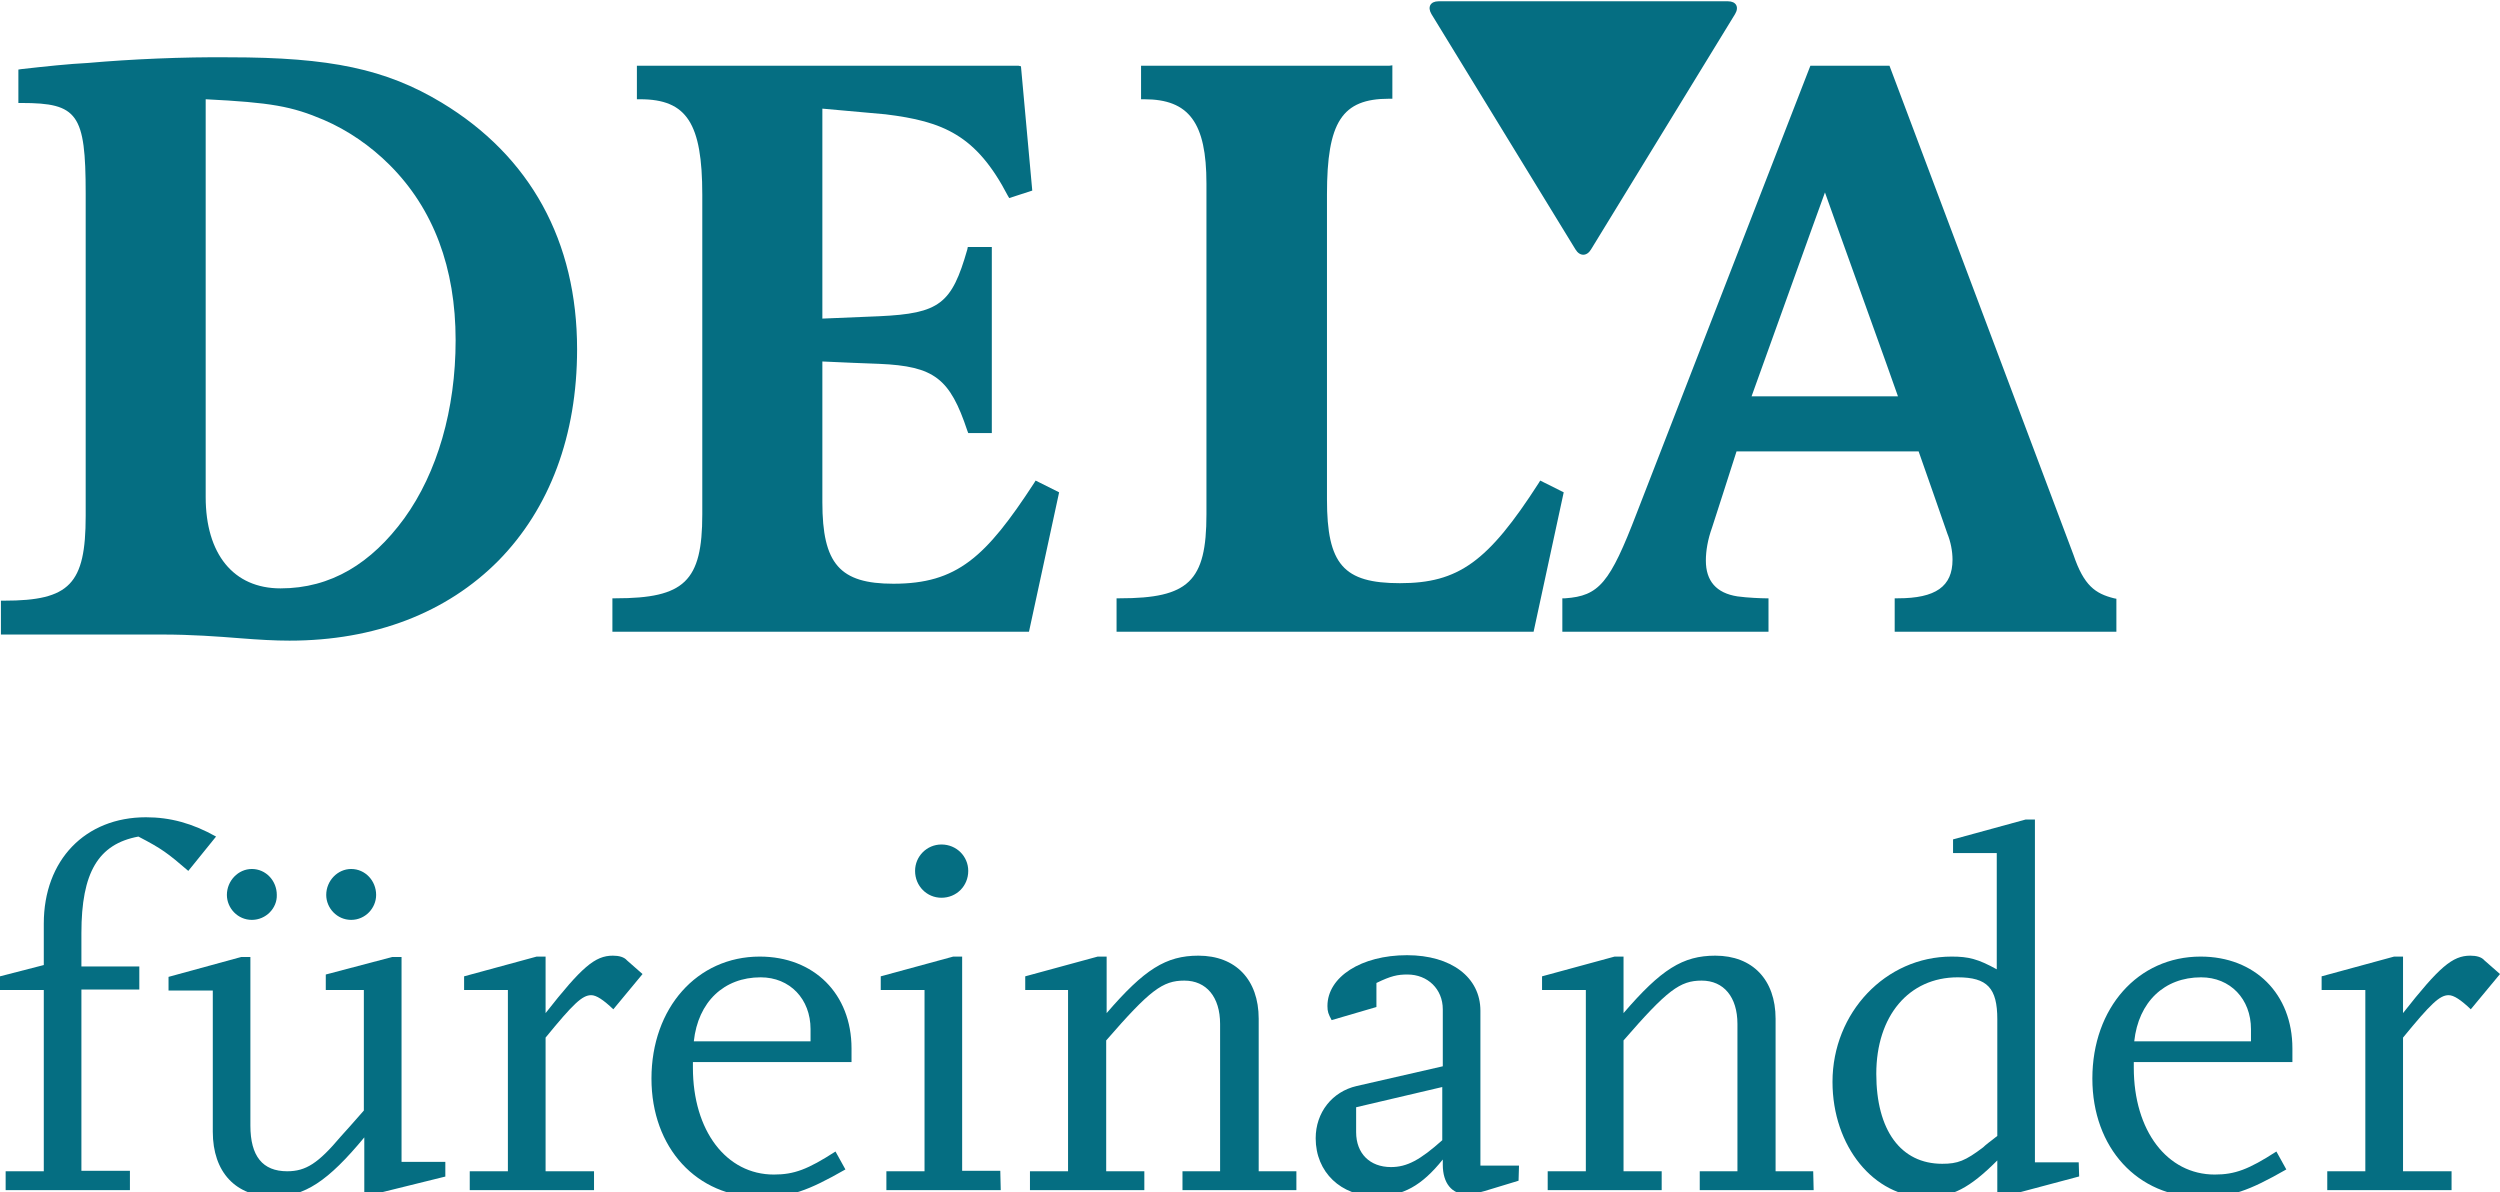
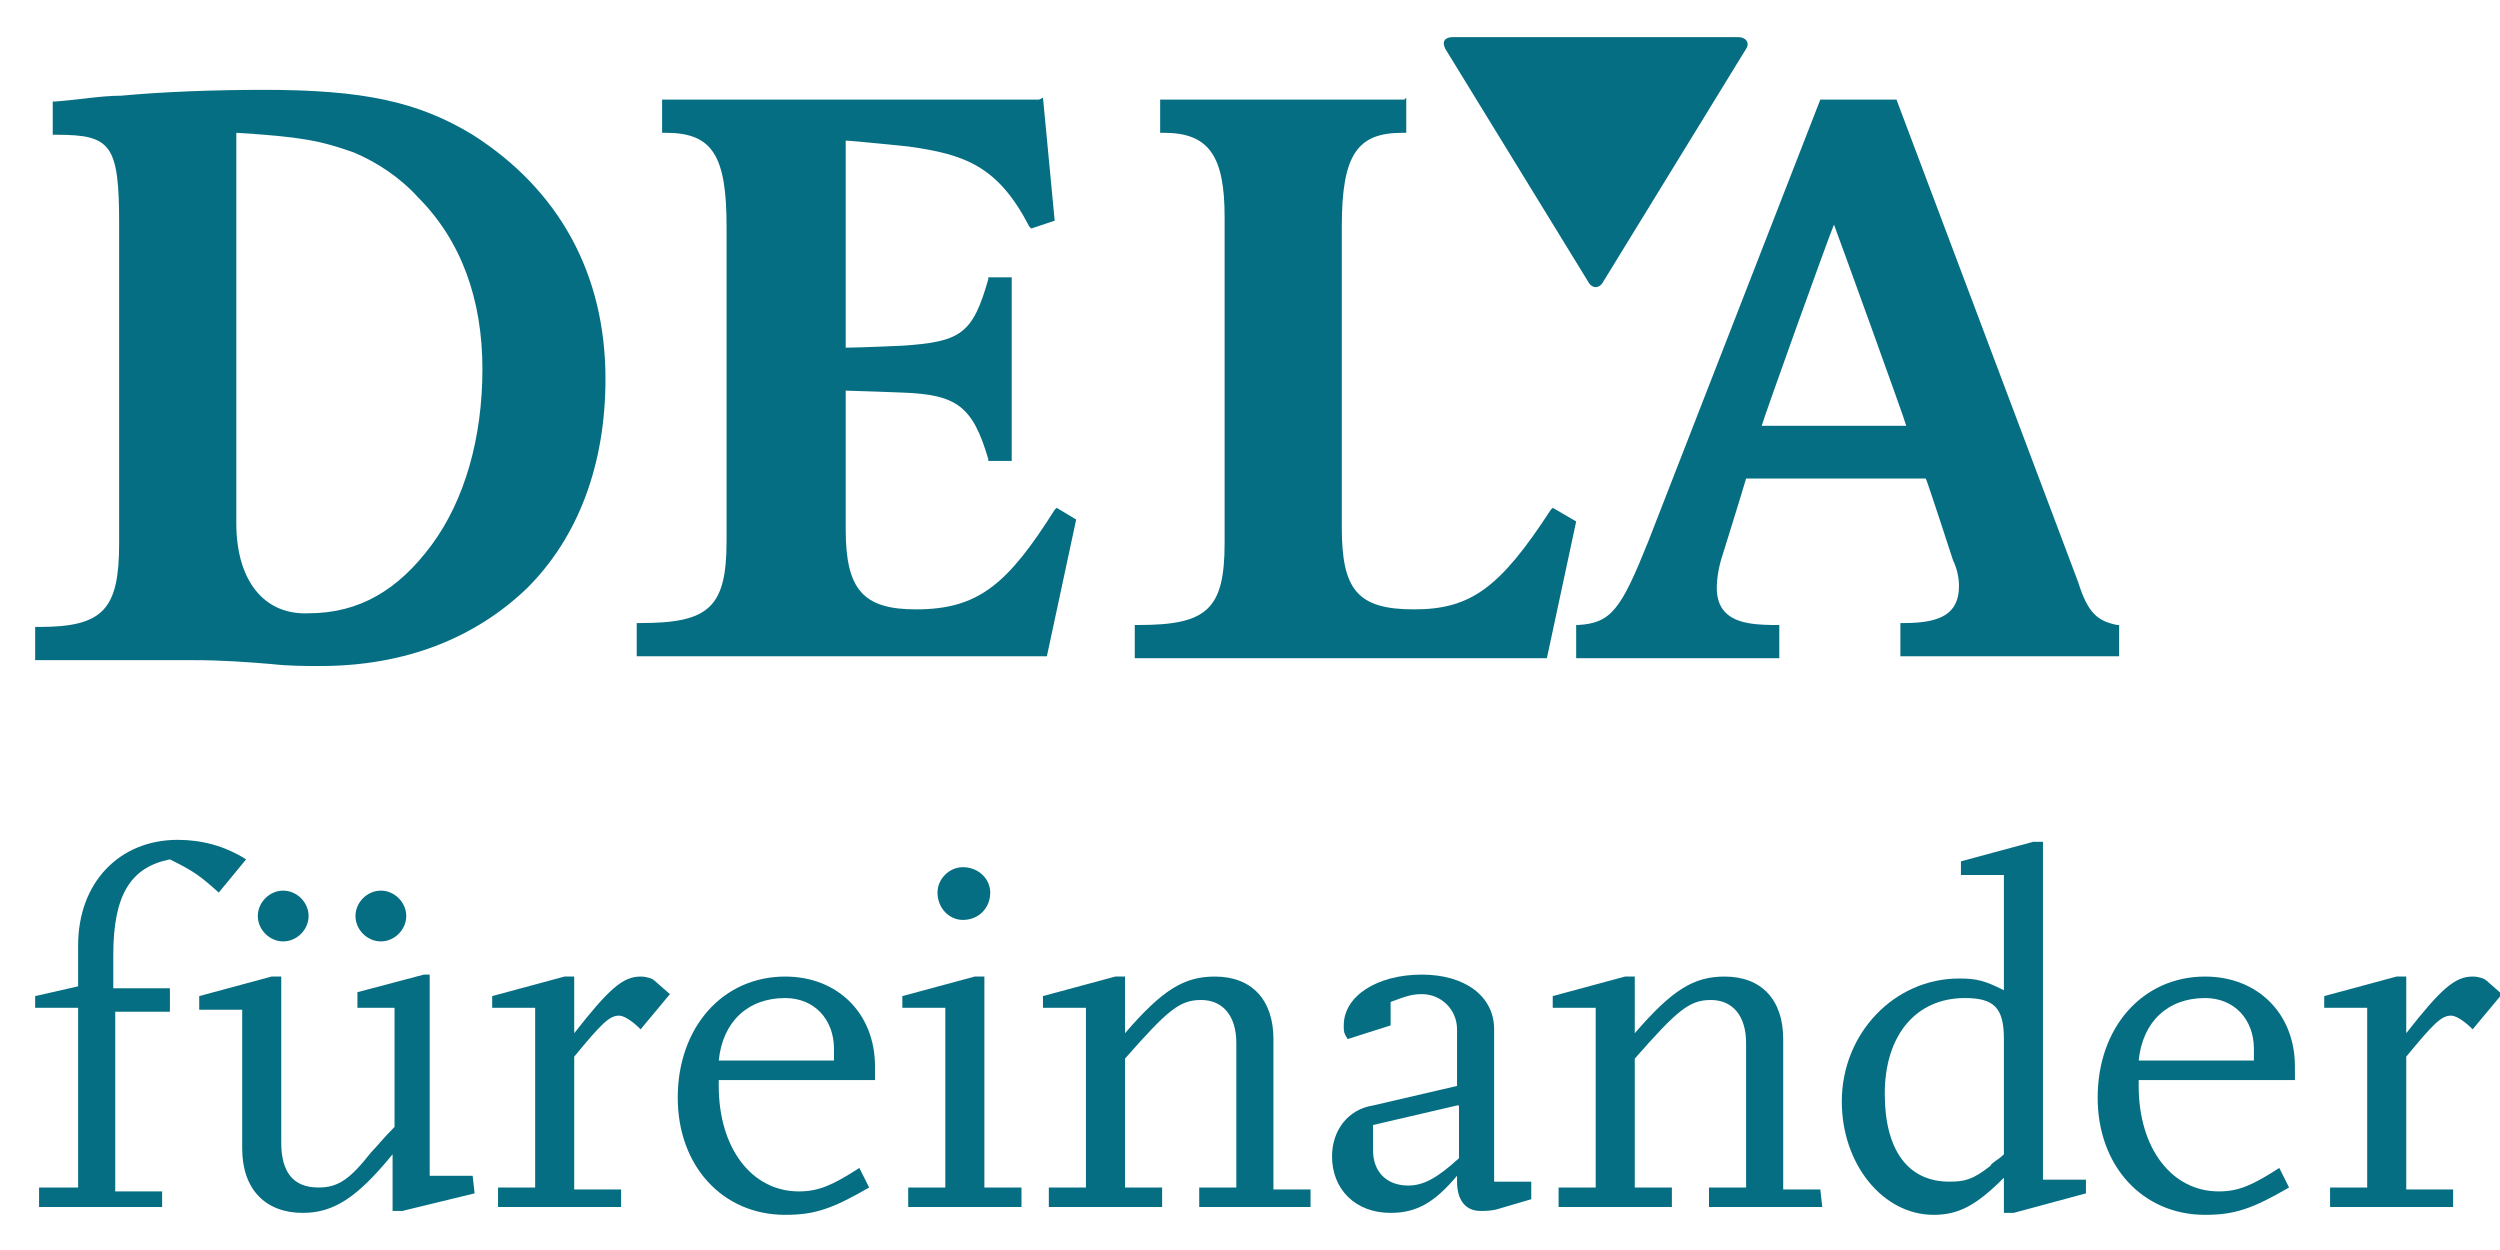
- <svg xmlns="http://www.w3.org/2000/svg" width="128px" height="61px" viewBox="0 0 128 61" version="1.1">
-   <g id="surface1">
-     <path style=" stroke:none;fill-rule:nonzero;fill:rgb(1.961%,43.137%,50.98%);fill-opacity:1;" d="M 52.156 3.367 L 32.609 3.367 L 32.609 5.082 L 32.777 5.082 C 35.164 5.082 35.957 6.309 35.957 9.973 L 35.957 26.34 C 35.957 29.766 35.043 30.633 31.523 30.633 L 31.355 30.633 L 31.355 32.344 L 52.684 32.344 L 54.227 25.207 L 53.023 24.605 L 52.949 24.727 C 50.469 28.535 48.996 29.887 45.742 29.887 C 42.996 29.887 42.105 28.871 42.105 25.715 L 42.105 18.508 C 42.395 18.531 45.02 18.629 45.02 18.629 C 47.84 18.75 48.637 19.375 49.527 22.051 L 49.574 22.172 L 50.781 22.172 L 50.781 12.648 L 49.551 12.648 L 49.527 12.77 C 48.73 15.566 48.105 16.047 45.02 16.191 C 45.02 16.191 42.754 16.289 42.105 16.312 L 42.105 5.562 C 42.418 5.586 45.332 5.852 45.332 5.852 C 48.297 6.215 49.984 6.914 51.602 10.023 L 51.672 10.141 L 52.852 9.758 L 52.273 3.395 Z M 52.156 3.367 " />
-     <path style=" stroke:none;fill-rule:nonzero;fill:rgb(1.961%,43.137%,50.98%);fill-opacity:1;" d="M 71.121 3.367 L 58.422 3.367 L 58.422 5.082 L 58.59 5.082 C 60.879 5.082 61.77 6.285 61.77 9.395 L 61.77 26.34 C 61.77 29.766 60.855 30.633 57.336 30.633 L 57.168 30.633 L 57.168 32.344 L 78.52 32.344 L 80.062 25.207 L 78.859 24.605 L 78.785 24.727 C 76.184 28.777 74.664 29.859 71.676 29.859 C 68.785 29.859 67.941 28.898 67.941 25.57 L 67.941 9.949 C 67.941 6.238 68.711 5.055 71.121 5.055 L 71.289 5.055 L 71.289 3.344 Z M 71.121 3.367 " />
-     <path style=" stroke:none;fill-rule:nonzero;fill:rgb(1.961%,43.137%,50.98%);fill-opacity:1;" d="M 4.508 3.223 C 3.52 3.273 2.363 3.395 1.086 3.539 L 0.941 3.562 L 0.941 5.273 L 1.109 5.273 C 3.977 5.273 4.387 5.828 4.387 9.902 L 4.387 26.414 C 4.387 29.91 3.566 30.754 0.219 30.754 L 0.047 30.754 L 0.047 32.488 L 8.289 32.488 C 9.809 32.488 11.133 32.586 12.316 32.68 C 13.254 32.754 14.074 32.801 14.82 32.801 C 19.184 32.801 22.871 31.379 25.523 28.703 C 28.148 26.027 29.547 22.293 29.547 17.879 C 29.547 12.359 27.16 7.996 22.605 5.25 C 19.762 3.539 16.918 2.934 11.738 2.934 C 9.375 2.91 6.676 3.031 4.508 3.223 M 10.531 25.449 L 10.531 5.082 C 13.883 5.25 14.941 5.441 16.582 6.141 C 17.812 6.672 18.969 7.465 19.957 8.453 C 22.195 10.695 23.328 13.711 23.328 17.422 C 23.328 20.965 22.391 24.195 20.703 26.535 C 19.016 28.848 16.941 30.125 14.363 30.125 C 11.953 30.125 10.531 28.367 10.531 25.449 " />
-     <path style=" stroke:none;fill-rule:nonzero;fill:rgb(1.961%,43.137%,50.98%);fill-opacity:1;" d="M 96.645 3.367 L 92.691 3.367 L 83.801 26.27 C 82.426 29.859 81.871 30.512 80.137 30.633 L 79.992 30.633 L 79.992 32.344 L 90.547 32.344 L 90.547 30.633 L 90.379 30.633 C 90.211 30.633 89.488 30.609 88.957 30.535 C 87.871 30.367 87.34 29.742 87.34 28.703 C 87.34 28.199 87.438 27.621 87.656 27.016 C 87.656 27.016 88.715 23.738 88.91 23.113 L 98.234 23.113 C 98.309 23.305 99.707 27.328 99.707 27.328 C 99.875 27.738 99.969 28.223 99.969 28.656 C 99.969 30.031 99.102 30.633 97.176 30.633 L 97.008 30.633 L 97.008 32.344 L 108.359 32.344 L 108.359 30.656 L 108.238 30.633 C 107.273 30.391 106.695 29.98 106.164 28.414 L 96.742 3.367 C 96.742 3.367 96.645 3.367 96.645 3.367 Z M 93.438 9.852 C 93.703 10.625 97.055 19.906 97.176 20.293 L 89.68 20.293 C 89.824 19.906 93.148 10.625 93.438 9.852 " />
-     <path style=" stroke:none;fill-rule:nonzero;fill:rgb(1.961%,43.137%,50.98%);fill-opacity:1;" d="M 73.289 0.719 C 73.074 0.355 73.242 0.066 73.652 0.066 L 88.473 0.066 C 88.883 0.066 89.055 0.355 88.836 0.719 L 81.461 12.77 C 81.246 13.133 80.883 13.133 80.664 12.77 Z M 73.289 0.719 " />
-     <path style=" stroke:none;fill-rule:nonzero;fill:rgb(1.961%,43.137%,50.98%);fill-opacity:1;" d="M 6.652 60.934 L 0.289 60.934 L 0.289 59.969 L 2.242 59.969 L 2.242 50.688 L 0 50.688 L 0 49.988 L 2.242 49.41 L 2.242 47.289 C 2.242 44.035 4.363 41.844 7.473 41.844 C 8.723 41.844 9.855 42.156 11.062 42.832 L 9.641 44.59 C 8.578 43.676 8.289 43.457 7.086 42.832 C 5.035 43.215 4.168 44.664 4.168 47.773 L 4.168 49.484 L 7.133 49.484 L 7.133 50.664 L 4.168 50.664 L 4.168 59.945 L 6.652 59.945 Z M 6.652 60.934 " />
-     <path style=" stroke:none;fill-rule:nonzero;fill:rgb(1.961%,43.137%,50.98%);fill-opacity:1;" d="M 22.824 60.234 L 19.113 61.152 L 18.652 61.152 L 18.652 58.234 C 16.797 60.477 15.594 61.27 14.004 61.27 C 12.074 61.27 10.895 60.02 10.895 57.945 L 10.895 50.715 L 8.629 50.715 L 8.629 50.016 L 12.34 49 L 12.82 49 L 12.82 57.633 C 12.82 59.199 13.449 59.969 14.703 59.969 C 15.664 59.969 16.293 59.559 17.449 58.188 C 17.715 57.898 18.102 57.461 18.629 56.859 L 18.629 50.688 L 16.68 50.688 L 16.68 49.895 L 20.074 49 L 20.559 49 L 20.559 59.488 L 22.801 59.488 L 22.801 60.234 Z M 12.895 47.098 C 12.172 47.098 11.617 46.496 11.617 45.82 C 11.617 45.098 12.195 44.492 12.895 44.492 C 13.617 44.492 14.172 45.098 14.172 45.82 C 14.195 46.496 13.617 47.098 12.895 47.098 Z M 17.98 47.098 C 17.258 47.098 16.703 46.496 16.703 45.82 C 16.703 45.098 17.281 44.492 17.98 44.492 C 18.703 44.492 19.258 45.098 19.258 45.82 C 19.258 46.496 18.703 47.098 17.98 47.098 Z M 17.98 47.098 " />
-     <path style=" stroke:none;fill-rule:nonzero;fill:rgb(1.961%,43.137%,50.98%);fill-opacity:1;" d="M 30.414 60.934 L 24.051 60.934 L 24.051 59.969 L 26.004 59.969 L 26.004 50.688 L 23.762 50.688 L 23.762 49.988 L 27.477 48.977 L 27.934 48.977 L 27.934 51.871 C 29.789 49.508 30.465 48.93 31.379 48.93 C 31.691 48.93 31.957 49 32.102 49.172 L 32.898 49.871 L 31.402 51.676 C 30.898 51.195 30.535 50.953 30.27 50.953 C 29.812 50.953 29.355 51.387 27.934 53.125 L 27.934 59.969 L 30.414 59.969 Z M 30.414 60.934 " />
-     <path style=" stroke:none;fill-rule:nonzero;fill:rgb(1.961%,43.137%,50.98%);fill-opacity:1;" d="M 43.285 59.875 C 41.355 60.98 40.441 61.297 38.945 61.297 C 35.668 61.297 33.355 58.766 33.355 55.223 C 33.355 51.605 35.695 48.977 38.898 48.977 C 41.672 48.977 43.598 50.883 43.598 53.68 L 43.598 54.379 L 35.477 54.379 L 35.477 54.668 C 35.477 57.898 37.188 60.137 39.621 60.137 C 40.66 60.137 41.355 59.875 42.777 58.957 Z M 41.5 53.316 L 41.5 52.691 C 41.5 51.148 40.441 50.039 38.945 50.039 C 37.066 50.039 35.742 51.293 35.523 53.316 Z M 41.5 53.316 " />
-     <path style=" stroke:none;fill-rule:nonzero;fill:rgb(1.961%,43.137%,50.98%);fill-opacity:1;" d="M 51.238 60.934 L 45.383 60.934 L 45.383 59.969 L 47.336 59.969 L 47.336 50.688 L 45.094 50.688 L 45.094 49.988 L 48.805 48.977 L 49.262 48.977 L 49.262 59.945 L 51.215 59.945 Z M 48.203 43.238 C 48.973 43.238 49.574 43.844 49.574 44.59 C 49.574 45.363 48.973 45.965 48.203 45.965 C 47.453 45.965 46.852 45.363 46.852 44.59 C 46.852 43.844 47.453 43.238 48.203 43.238 Z M 48.203 43.238 " />
-     <path style=" stroke:none;fill-rule:nonzero;fill:rgb(1.961%,43.137%,50.98%);fill-opacity:1;" d="M 66.375 60.934 L 60.543 60.934 L 60.543 59.969 L 62.469 59.969 L 62.469 52.426 C 62.469 51.051 61.77 50.207 60.637 50.207 C 59.527 50.207 58.879 50.688 56.637 53.27 L 56.637 59.969 L 58.59 59.969 L 58.59 60.934 L 52.734 60.934 L 52.734 59.969 L 54.684 59.969 L 54.684 50.688 L 52.492 50.688 L 52.492 49.988 L 56.203 48.977 L 56.66 48.977 L 56.66 51.871 C 58.59 49.629 59.699 48.93 61.359 48.93 C 63.266 48.93 64.445 50.16 64.445 52.16 L 64.445 59.969 L 66.375 59.969 Z M 66.375 60.934 " />
-     <path style=" stroke:none;fill-rule:nonzero;fill:rgb(1.961%,43.137%,50.98%);fill-opacity:1;" d="M 77.75 60.453 L 76.016 60.98 C 75.676 61.078 75.316 61.152 75.121 61.152 C 74.328 61.152 73.871 60.574 73.871 59.633 C 73.871 59.559 73.871 59.488 73.871 59.367 C 72.785 60.719 71.82 61.246 70.445 61.246 C 68.664 61.246 67.363 60.02 67.363 58.281 C 67.363 56.957 68.207 55.895 69.457 55.605 L 73.871 54.594 L 73.871 51.676 C 73.871 50.641 73.098 49.895 72.062 49.895 C 71.555 49.895 71.219 49.965 70.473 50.328 L 70.473 51.559 L 68.18 52.23 C 68.012 51.918 67.965 51.797 67.965 51.508 C 67.965 50.016 69.699 48.906 72.039 48.906 C 74.305 48.906 75.797 50.039 75.797 51.75 L 75.797 59.68 L 77.773 59.68 Z M 73.844 55.656 L 69.434 56.691 L 69.434 57.969 C 69.434 59.055 70.133 59.754 71.219 59.754 C 72.039 59.754 72.711 59.391 73.844 58.379 Z M 73.844 55.656 " />
-     <path style=" stroke:none;fill-rule:nonzero;fill:rgb(1.961%,43.137%,50.98%);fill-opacity:1;" d="M 92.859 60.934 L 87.027 60.934 L 87.027 59.969 L 88.957 59.969 L 88.957 52.426 C 88.957 51.051 88.258 50.207 87.125 50.207 C 86.016 50.207 85.367 50.688 83.125 53.27 L 83.125 59.969 L 85.078 59.969 L 85.078 60.934 L 79.242 60.934 L 79.242 59.969 L 81.195 59.969 L 81.195 50.688 L 78.953 50.688 L 78.953 49.988 L 82.668 48.977 L 83.125 48.977 L 83.125 51.871 C 85.051 49.629 86.16 48.93 87.824 48.93 C 89.727 48.93 90.91 50.16 90.91 52.16 L 90.91 59.969 L 92.836 59.969 Z M 92.859 60.934 " />
-     <path style=" stroke:none;fill-rule:nonzero;fill:rgb(1.961%,43.137%,50.98%);fill-opacity:1;" d="M 106.453 60.234 L 102.742 61.223 L 102.262 61.223 L 102.262 59.414 C 100.84 60.836 99.945 61.297 98.621 61.297 C 95.945 61.297 93.824 58.691 93.824 55.391 C 93.824 51.848 96.547 48.977 99.922 48.977 C 100.789 48.977 101.273 49.098 102.234 49.629 L 102.234 43.676 L 99.996 43.676 L 99.996 42.977 L 103.707 41.961 L 104.188 41.961 L 104.188 59.512 L 106.43 59.512 Z M 102.262 58.16 L 102.262 52.184 C 102.262 50.594 101.754 50.039 100.234 50.039 C 97.73 50.039 96.066 52.016 96.066 54.98 C 96.066 57.871 97.32 59.586 99.441 59.586 C 100.234 59.586 100.621 59.438 101.539 58.742 C 101.656 58.621 101.922 58.426 102.262 58.16 Z M 102.262 58.16 " />
-     <path style=" stroke:none;fill-rule:nonzero;fill:rgb(1.961%,43.137%,50.98%);fill-opacity:1;" d="M 117.059 59.875 C 115.129 60.98 114.215 61.297 112.719 61.297 C 109.441 61.297 107.129 58.766 107.129 55.223 C 107.129 51.605 109.465 48.977 112.672 48.977 C 115.445 48.977 117.371 50.883 117.371 53.68 L 117.371 54.379 L 109.25 54.379 L 109.25 54.668 C 109.25 57.898 110.961 60.137 113.395 60.137 C 114.43 60.137 115.129 59.875 116.551 58.957 Z M 115.25 53.316 L 115.25 52.691 C 115.25 51.148 114.191 50.039 112.695 50.039 C 110.816 50.039 109.492 51.293 109.273 53.316 Z M 115.25 53.316 " />
-     <path style=" stroke:none;fill-rule:nonzero;fill:rgb(1.961%,43.137%,50.98%);fill-opacity:1;" d="M 125.52 60.934 L 119.156 60.934 L 119.156 59.969 L 121.105 59.969 L 121.105 50.688 L 118.867 50.688 L 118.867 49.988 L 122.578 48.977 L 123.035 48.977 L 123.035 51.871 C 124.891 49.508 125.566 48.93 126.48 48.93 C 126.797 48.93 127.059 49 127.203 49.172 L 128 49.871 L 126.504 51.676 C 126 51.195 125.637 50.953 125.371 50.953 C 124.914 50.953 124.457 51.387 123.035 53.125 L 123.035 59.969 L 125.52 59.969 Z M 125.52 60.934 " />
+ <svg xmlns="http://www.w3.org/2000/svg" version="1.1" id="Logo" x="0px" y="0px" viewBox="0 0 128 64" style="enable-background:new 0 0 128 64;" xml:space="preserve">
+   <style type="text/css">
+ 	.st0{fill:#056E82;}
+ </style>
+   <g>
+     <path class="st0" d="M53.2,5.1H33.9v1.7h0.2c2.4,0,3.1,1.2,3.1,4.8v16.1c0,3.4-0.9,4.2-4.4,4.2h-0.2v1.7h21l1.5-7L54.1,26L54,26.1   c-2.4,3.8-3.9,5.1-7.1,5.1c-2.7,0-3.6-1-3.6-4.1V20c0.3,0,2.9,0.1,2.9,0.1c2.8,0.1,3.6,0.7,4.4,3.4l0,0.1h1.2v-9.4h-1.2l0,0.1   c-0.8,2.8-1.4,3.2-4.4,3.4c0,0-2.2,0.1-2.9,0.1V7.2c0.3,0,3.2,0.3,3.2,0.3c2.9,0.4,4.6,1,6.2,4.1l0.1,0.1l1.2-0.4l-0.6-6.3   L53.2,5.1L53.2,5.1z" />
+     <path class="st0" d="M71.9,5.1H59.4v1.7h0.2c2.3,0,3.1,1.2,3.1,4.3v16.7c0,3.4-0.9,4.2-4.4,4.2h-0.2v1.7h21.1l1.5-7L79.5,26   l-0.1,0.1c-2.6,4-4.1,5.1-7,5.1c-2.9,0-3.7-1-3.7-4.2V11.6c0-3.7,0.8-4.8,3.1-4.8h0.2V5L71.9,5.1L71.9,5.1z" />
+     <path class="st0" d="M6.2,4.9c-1,0-2.1,0.2-3.4,0.3l-0.1,0v1.7h0.2c2.8,0,3.2,0.5,3.2,4.6v16.3c0,3.4-0.8,4.3-4.1,4.3H1.8v1.7h8.1   c1.5,0,2.8,0.1,4,0.2c0.9,0.1,1.7,0.1,2.5,0.1c4.3,0,7.9-1.4,10.6-4c2.6-2.6,4-6.3,4-10.7c0-5.4-2.4-9.7-6.8-12.5   c-2.8-1.7-5.6-2.3-10.7-2.3C11,4.6,8.3,4.7,6.2,4.9 M12.1,26.8V6.8c3.3,0.2,4.3,0.4,6,1c1.2,0.5,2.4,1.3,3.3,2.3   c2.2,2.2,3.3,5.2,3.3,8.8c0,3.5-0.9,6.7-2.6,9c-1.7,2.3-3.7,3.5-6.3,3.5C13.5,31.5,12.1,29.7,12.1,26.8" />
+     <path class="st0" d="M97.1,5.1h-3.9l-8.8,22.6c-1.4,3.5-1.9,4.2-3.6,4.3h-0.1v1.7h10.4V32h-0.2c-0.2,0-0.9,0-1.4-0.1   c-1.1-0.2-1.6-0.8-1.6-1.8c0-0.5,0.1-1.1,0.3-1.7c0,0,1-3.2,1.2-3.9h9.2c0.1,0.2,1.4,4.2,1.4,4.2c0.2,0.4,0.3,0.9,0.3,1.3   c0,1.4-0.9,1.9-2.8,1.9h-0.2v1.7h11.2V32l-0.1,0c-1-0.2-1.5-0.6-2-2.2L97.1,5.1L97.1,5.1z M93.9,11.5c0.3,0.8,3.6,9.9,3.7,10.3   h-7.4C90.3,21.4,93.6,12.2,93.9,11.5" />
+     <path class="st0" d="M74,2.5c-0.2-0.4,0-0.6,0.4-0.6H89c0.4,0,0.6,0.3,0.4,0.6l-7.3,11.9c-0.2,0.4-0.6,0.4-0.8,0L74,2.5z" />
+     <g>
+       <g>
+         <path class="st0" d="M8.3,61.8H2v-1H4v-9.2H1.8V51L4,50.5v-2.1C4,45.2,6.1,43,9.1,43c1.2,0,2.4,0.3,3.5,1l-1.4,1.7     c-1-0.9-1.3-1.1-2.5-1.7c-2,0.4-2.9,1.8-2.9,4.9v1.7h2.9v1.2H5.9v9.2h2.4L8.3,61.8L8.3,61.8z" />
+         <path class="st0" d="M24.3,61.1L20.6,62h-0.5v-2.9c-1.8,2.2-3,3-4.6,3c-1.9,0-3.1-1.2-3.1-3.3v-7.1h-2.2v-0.7l3.7-1h0.5v8.5     c0,1.5,0.6,2.3,1.9,2.3c1,0,1.6-0.4,2.7-1.8c0.3-0.3,0.6-0.7,1.2-1.3v-6.1h-1.9v-0.8l3.4-0.9H22v10.3h2.2L24.3,61.1L24.3,61.1z      M14.5,48.2c-0.7,0-1.3-0.6-1.3-1.3c0-0.7,0.6-1.3,1.3-1.3c0.7,0,1.3,0.6,1.3,1.3C15.8,47.6,15.2,48.2,14.5,48.2z M19.5,48.2     c-0.7,0-1.3-0.6-1.3-1.3c0-0.7,0.6-1.3,1.3-1.3c0.7,0,1.3,0.6,1.3,1.3C20.8,47.6,20.2,48.2,19.5,48.2z" />
+         <path class="st0" d="M31.8,61.8h-6.3v-1h1.9v-9.2h-2.2V51l3.7-1h0.5v2.9c1.8-2.3,2.5-2.9,3.4-2.9c0.3,0,0.6,0.1,0.7,0.2l0.8,0.7     l-1.5,1.8c-0.5-0.5-0.9-0.7-1.1-0.7c-0.5,0-0.9,0.4-2.3,2.1v6.8h2.4L31.8,61.8L31.8,61.8z" />
+         <path class="st0" d="M44.5,60.8c-1.9,1.1-2.8,1.4-4.3,1.4c-3.2,0-5.5-2.5-5.5-6c0-3.6,2.3-6.2,5.5-6.2c2.7,0,4.6,1.9,4.6,4.6v0.7     h-8v0.3c0,3.2,1.7,5.4,4.1,5.4c1,0,1.7-0.3,3.1-1.2L44.5,60.8z M42.7,54.3v-0.6c0-1.5-1-2.6-2.5-2.6c-1.9,0-3.2,1.2-3.4,3.2H42.7     z" />
+         <path class="st0" d="M52.3,61.8h-5.8v-1h1.9v-9.2h-2.2V51l3.7-1h0.5v10.8h1.9L52.3,61.8L52.3,61.8z M49.3,44.4     c0.8,0,1.4,0.6,1.4,1.3c0,0.8-0.6,1.4-1.4,1.4c-0.7,0-1.3-0.6-1.3-1.4C48,45,48.6,44.4,49.3,44.4z" />
+         <path class="st0" d="M67.2,61.8h-5.8v-1h1.9v-7.4c0-1.4-0.7-2.2-1.8-2.2c-1.1,0-1.7,0.5-3.9,3v6.6h1.9v1h-5.8v-1h1.9v-9.2h-2.2     V51l3.7-1h0.5v2.9c1.9-2.2,3-2.9,4.6-2.9c1.9,0,3,1.2,3,3.2v7.7h1.9V61.8L67.2,61.8z" />
+         <path class="st0" d="M78.4,61.4l-1.7,0.5C76.4,62,76,62,75.8,62c-0.8,0-1.2-0.6-1.2-1.5c0-0.1,0-0.1,0-0.3     c-1.1,1.3-2,1.9-3.4,1.9c-1.8,0-3-1.2-3-2.9c0-1.3,0.8-2.4,2.1-2.6l4.3-1v-2.9c0-1-0.8-1.8-1.8-1.8c-0.5,0-0.8,0.1-1.6,0.4v1.2     L69,53.2c-0.2-0.3-0.2-0.4-0.2-0.7c0-1.5,1.7-2.6,4-2.6c2.2,0,3.7,1.1,3.7,2.8v7.8h1.9L78.4,61.4L78.4,61.4z M74.6,56.6l-4.3,1     v1.3c0,1.1,0.7,1.8,1.8,1.8c0.8,0,1.5-0.4,2.6-1.4V56.6z" />
+         <path class="st0" d="M93.3,61.8h-5.8v-1h1.9v-7.4c0-1.4-0.7-2.2-1.8-2.2c-1.1,0-1.7,0.5-3.9,3v6.6h1.9v1h-5.8v-1h1.9v-9.2h-2.2     V51l3.7-1h0.5v2.9c1.9-2.2,3-2.9,4.6-2.9c1.9,0,3,1.2,3,3.2v7.7h1.9L93.3,61.8L93.3,61.8z" />
+         <path class="st0" d="M106.8,61.1l-3.7,1h-0.5v-1.8c-1.4,1.4-2.3,1.9-3.6,1.9c-2.6,0-4.7-2.6-4.7-5.8c0-3.5,2.7-6.3,6-6.3     c0.9,0,1.3,0.1,2.3,0.6v-5.9h-2.2v-0.7l3.7-1h0.5v17.3h2.2L106.8,61.1L106.8,61.1z M102.6,59.1v-5.9c0-1.6-0.5-2.1-2-2.1     c-2.5,0-4.1,1.9-4.1,4.9c0,2.9,1.2,4.5,3.3,4.5c0.8,0,1.2-0.1,2.1-0.8C102,59.5,102.3,59.4,102.6,59.1z" />
+         <path class="st0" d="M117.2,60.8c-1.9,1.1-2.8,1.4-4.3,1.4c-3.2,0-5.5-2.5-5.5-6c0-3.6,2.3-6.2,5.5-6.2c2.7,0,4.6,1.9,4.6,4.6     v0.7h-8v0.3c0,3.2,1.7,5.4,4.1,5.4c1,0,1.7-0.3,3.1-1.2L117.2,60.8z M115.4,54.3v-0.6c0-1.5-1-2.6-2.5-2.6     c-1.9,0-3.2,1.2-3.4,3.2H115.4z" />
+         <path class="st0" d="M125.6,61.8h-6.3v-1h1.9v-9.2H119V51l3.7-1h0.5v2.9c1.8-2.3,2.5-2.9,3.4-2.9c0.3,0,0.6,0.1,0.7,0.2l0.8,0.7     l-1.5,1.8c-0.5-0.5-0.9-0.7-1.1-0.7c-0.5,0-0.9,0.4-2.3,2.1v6.8h2.4L125.6,61.8L125.6,61.8z" />
+       </g>
+     </g>
  </g>
</svg>
